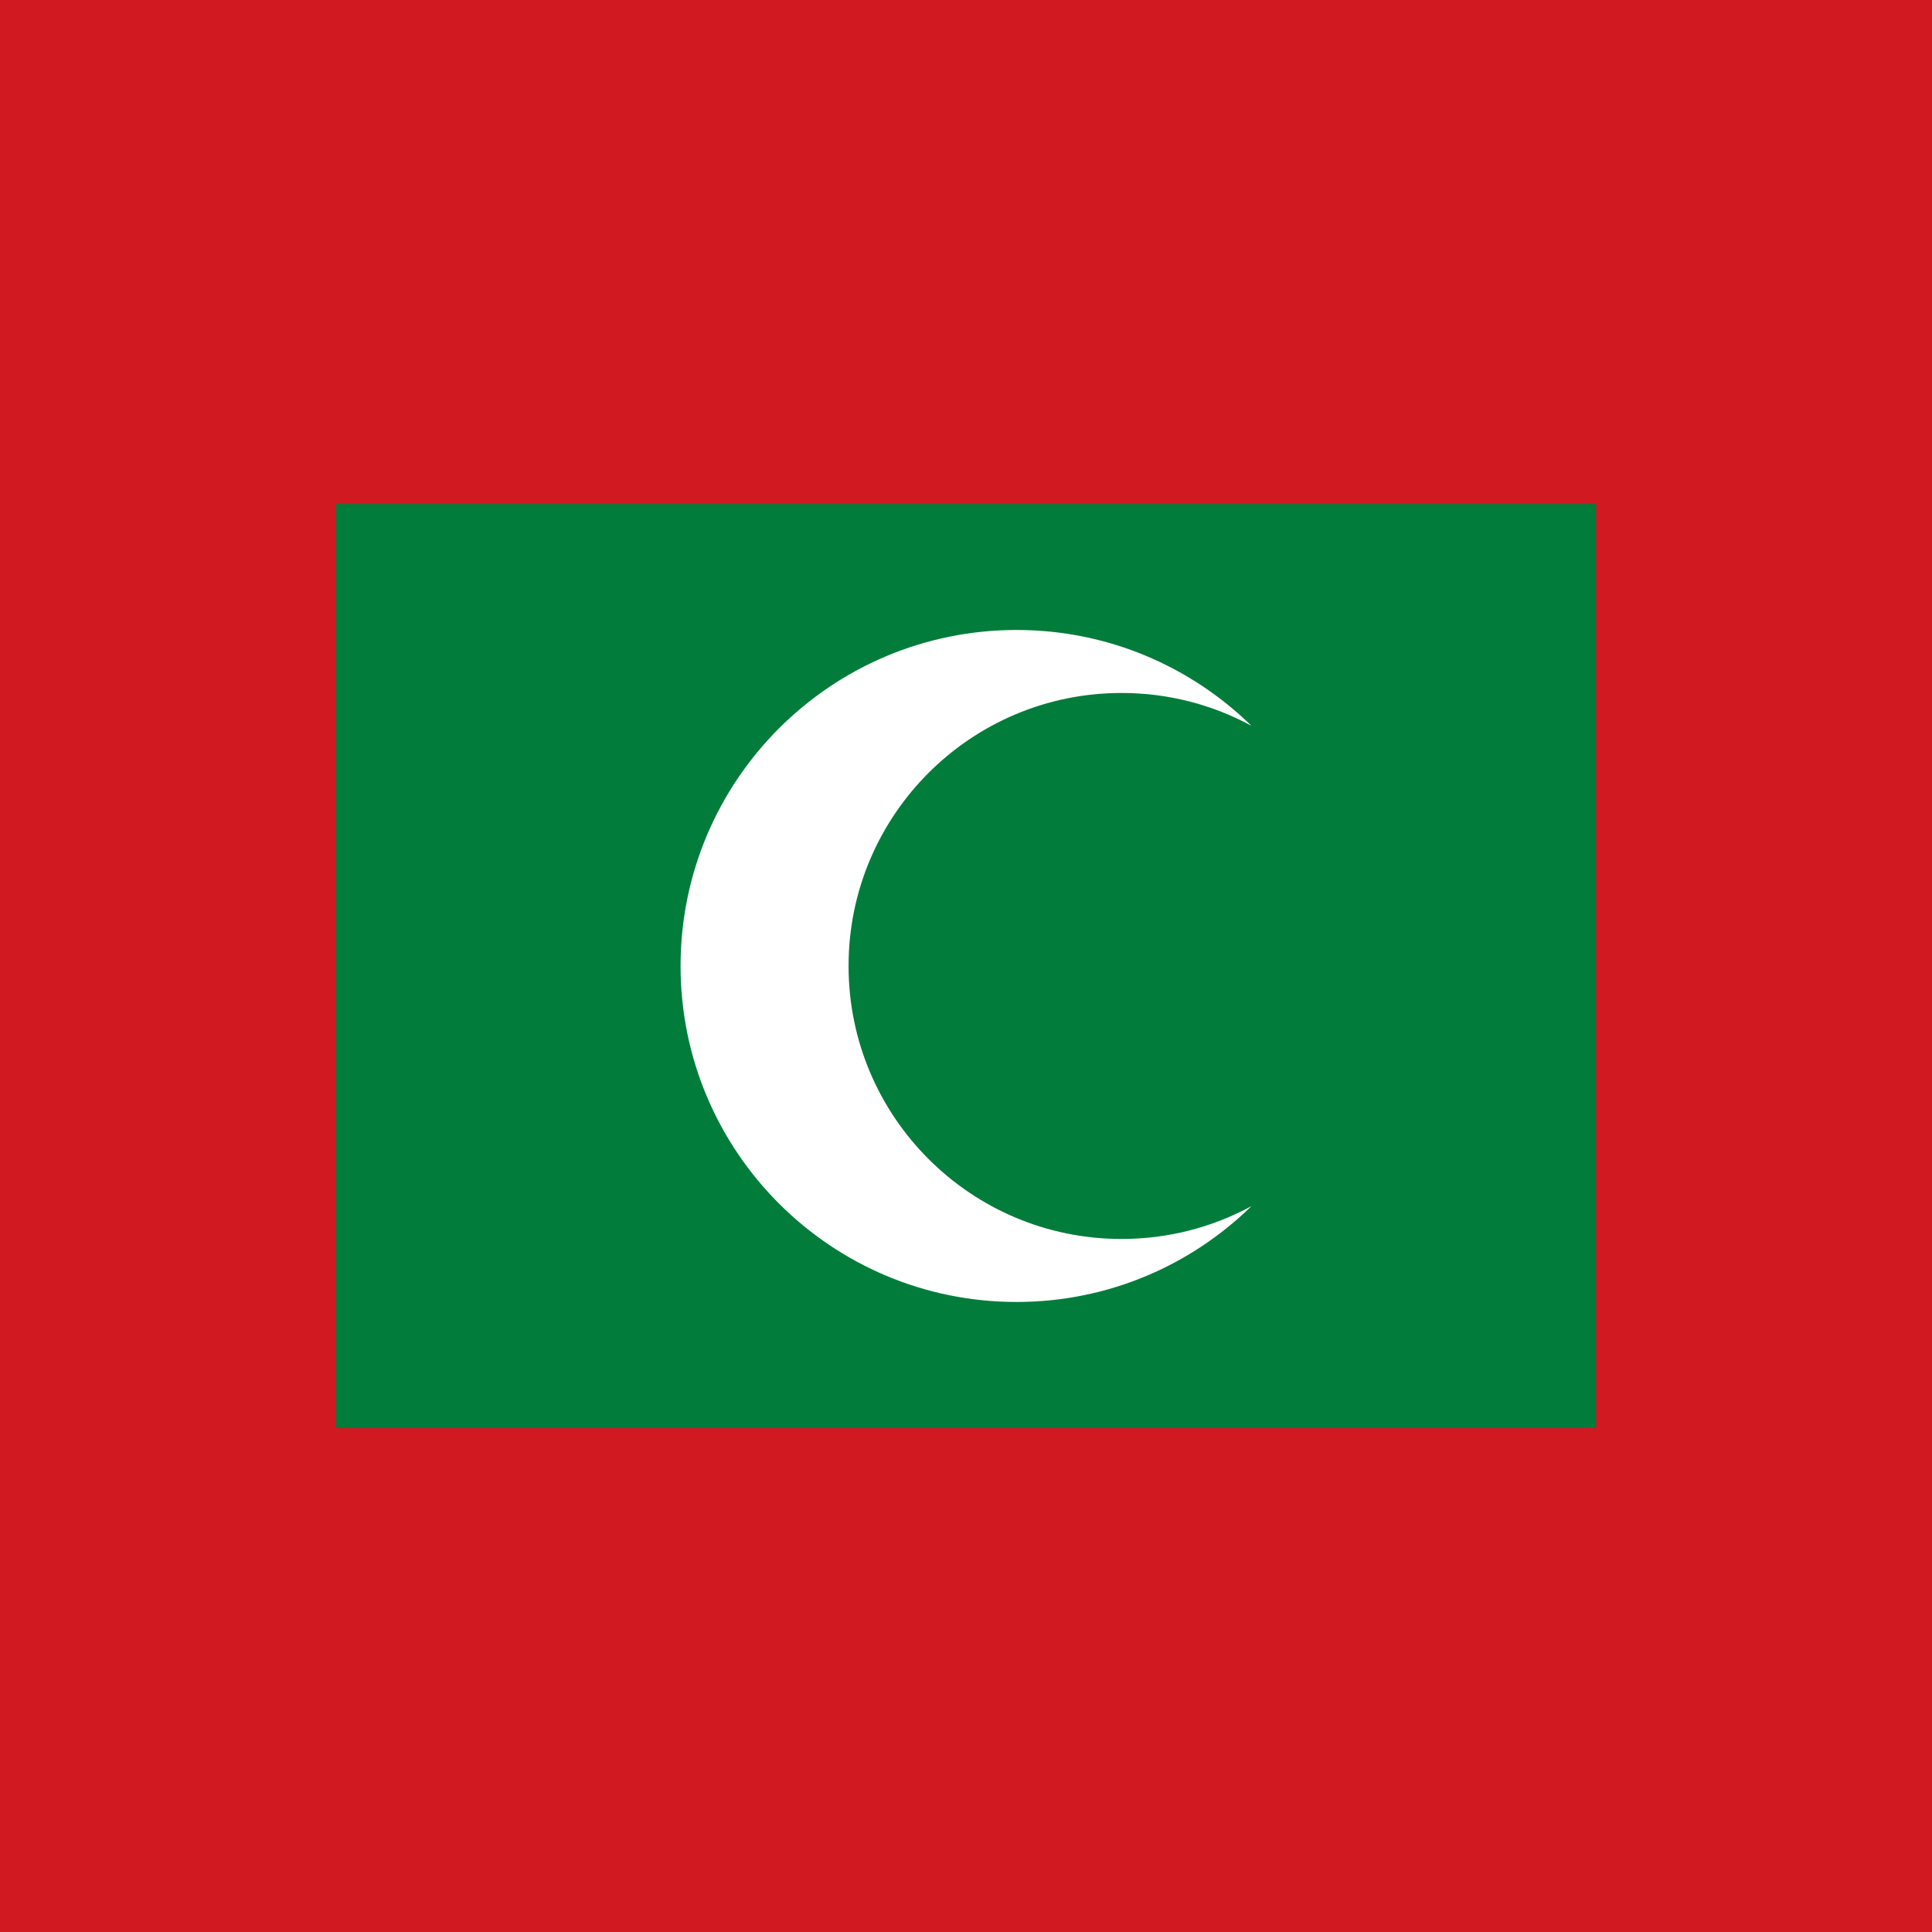
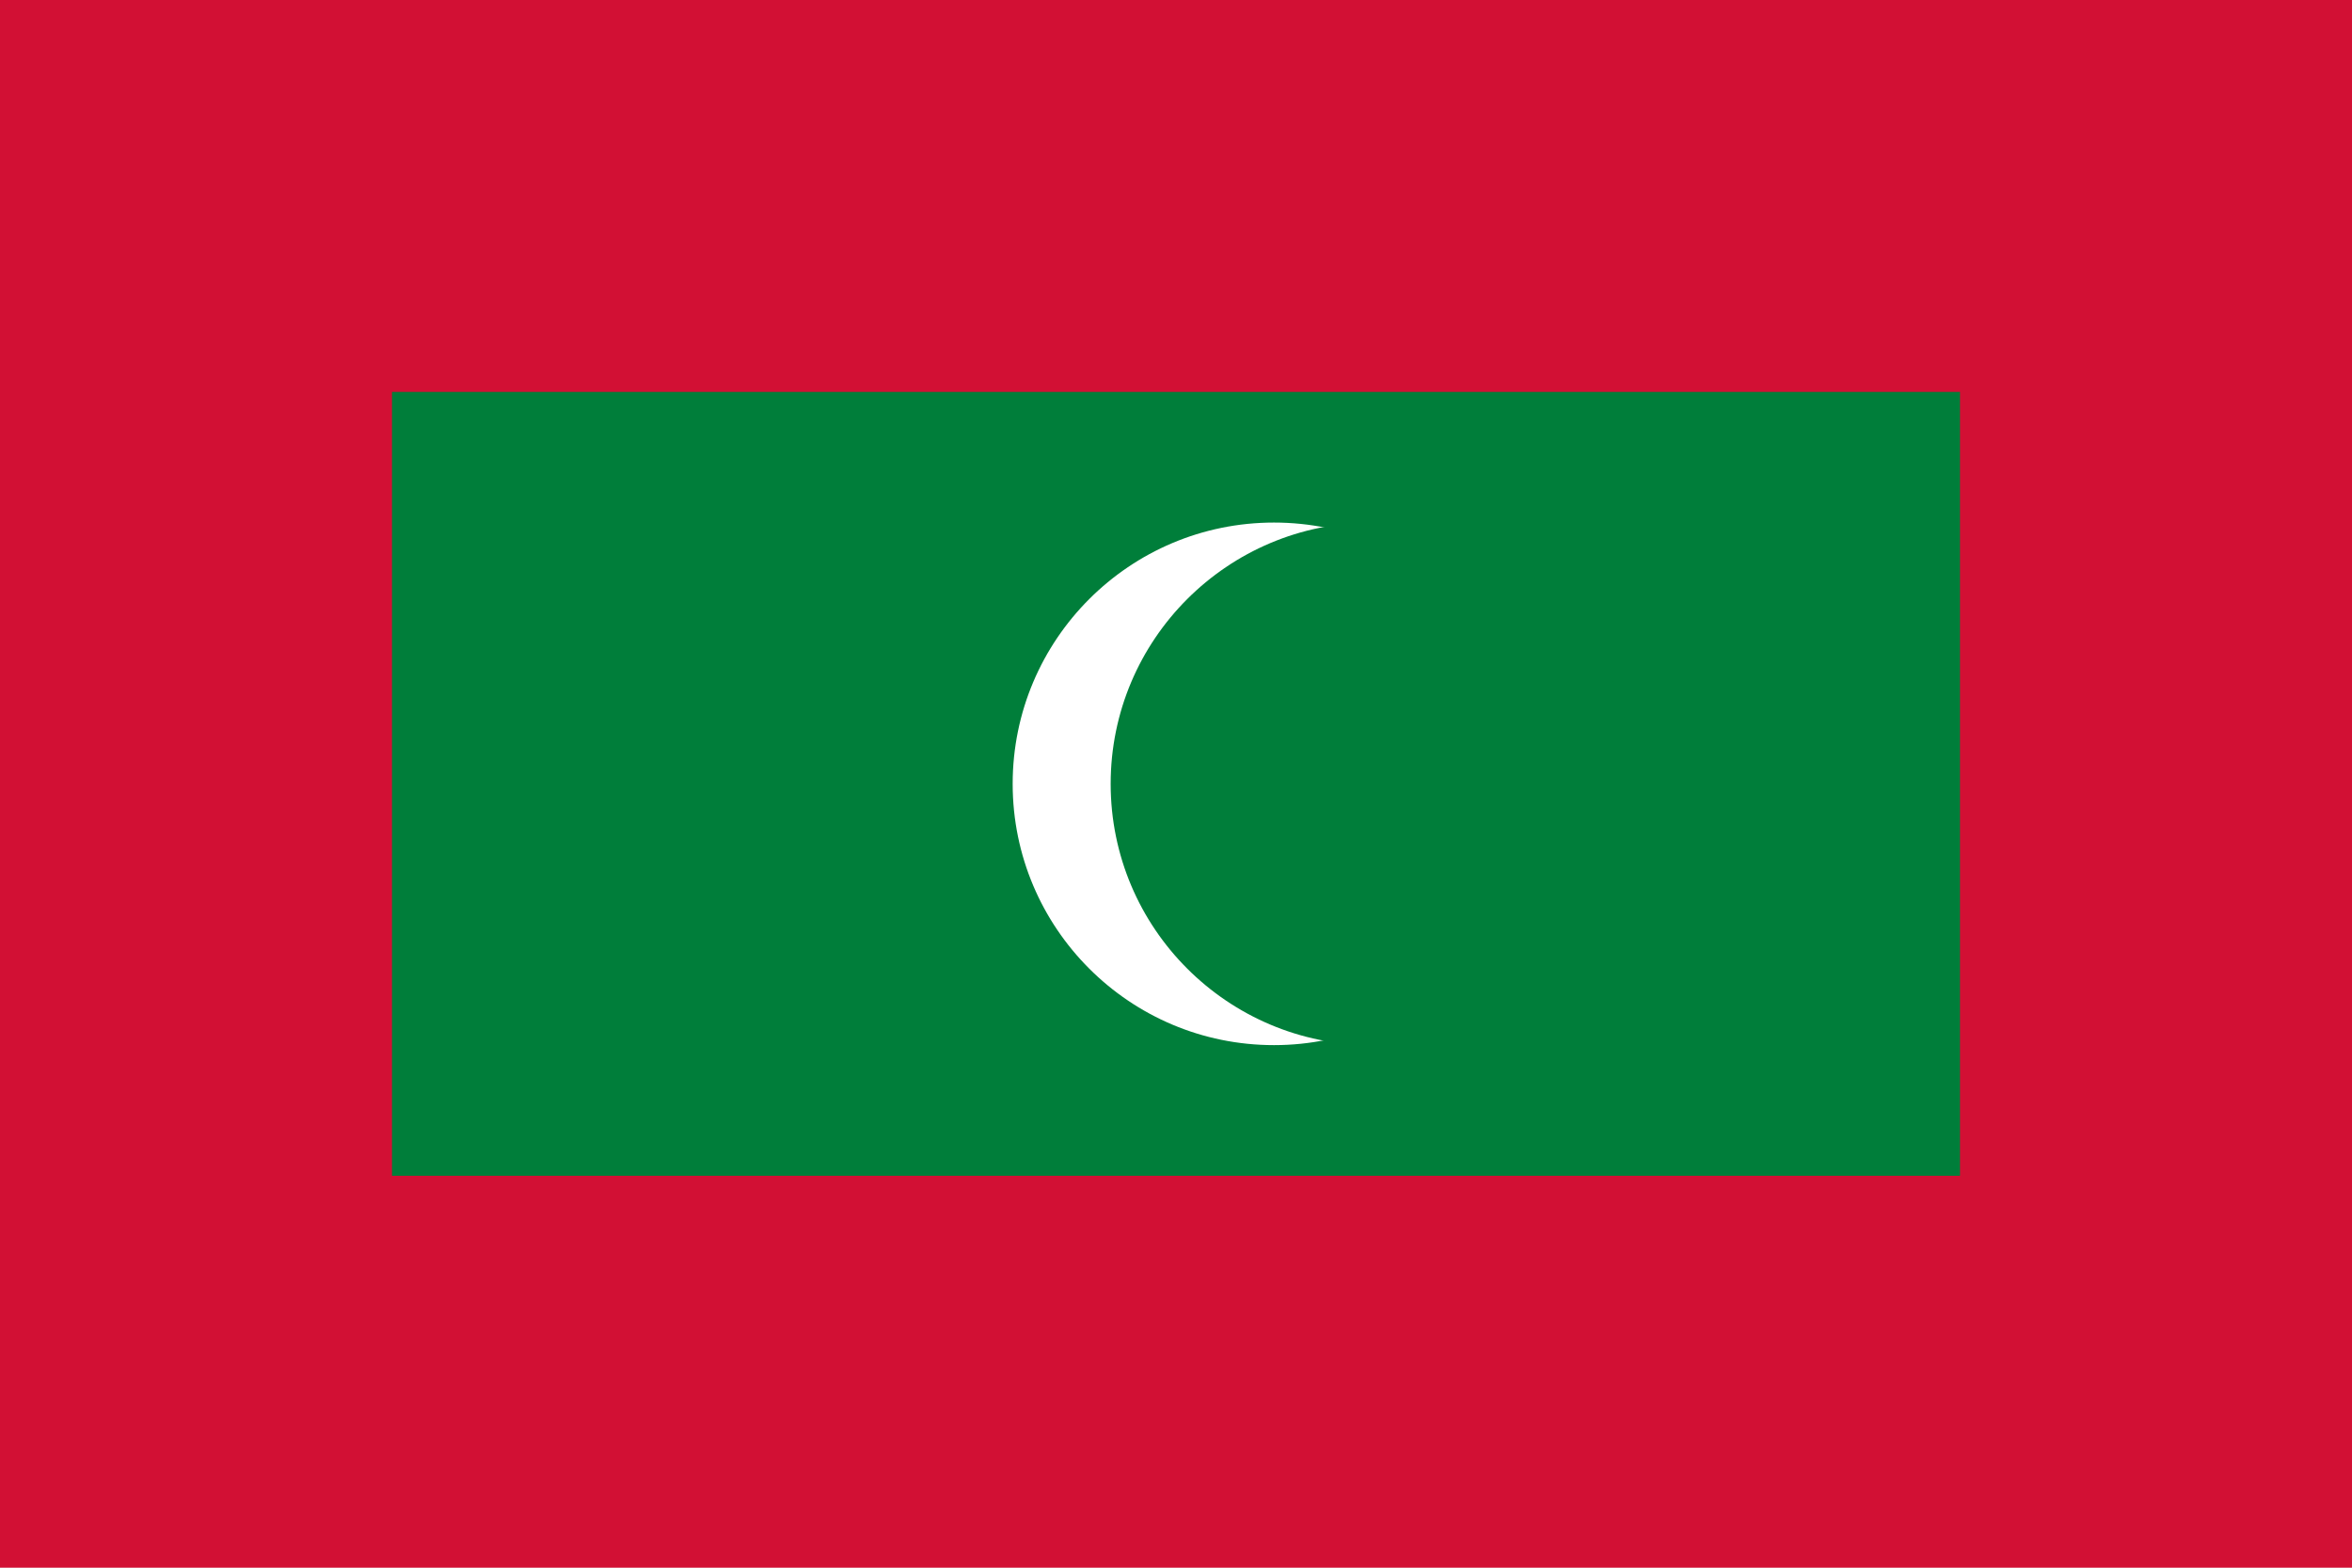
- <svg xmlns="http://www.w3.org/2000/svg" viewBox="85.333 85.333 341.333 341.333">
-   <path fill="#d01920" d="M0 85.331h512v341.333H0z" />
-   <path fill="#017c3b" d="M144.696 174.375h222.609v163.25H144.696z" />
-   <path fill="#FFF" d="M283.484 304.226c-26.637 0-48.232-21.594-48.232-48.232s21.594-48.232 48.232-48.232c8.306 0 16.12 2.1 22.943 5.797-10.703-10.467-25.341-16.927-41.494-16.927-32.784 0-59.362 26.577-59.362 59.362s26.578 59.362 59.362 59.362c16.154 0 30.791-6.461 41.494-16.927-6.822 3.698-14.636 5.797-22.943 5.797z" />
+ <svg xmlns="http://www.w3.org/2000/svg" width="720" height="480">
+   <path fill="#007E3A" stroke="#D21034" stroke-width="120" d="M60 60h600v360H60z" />
+   <circle fill="#FFF" cx="390" cy="240" r="80" />
+   <circle fill="#007E3A" cx="420" cy="240" r="80" />
</svg>
